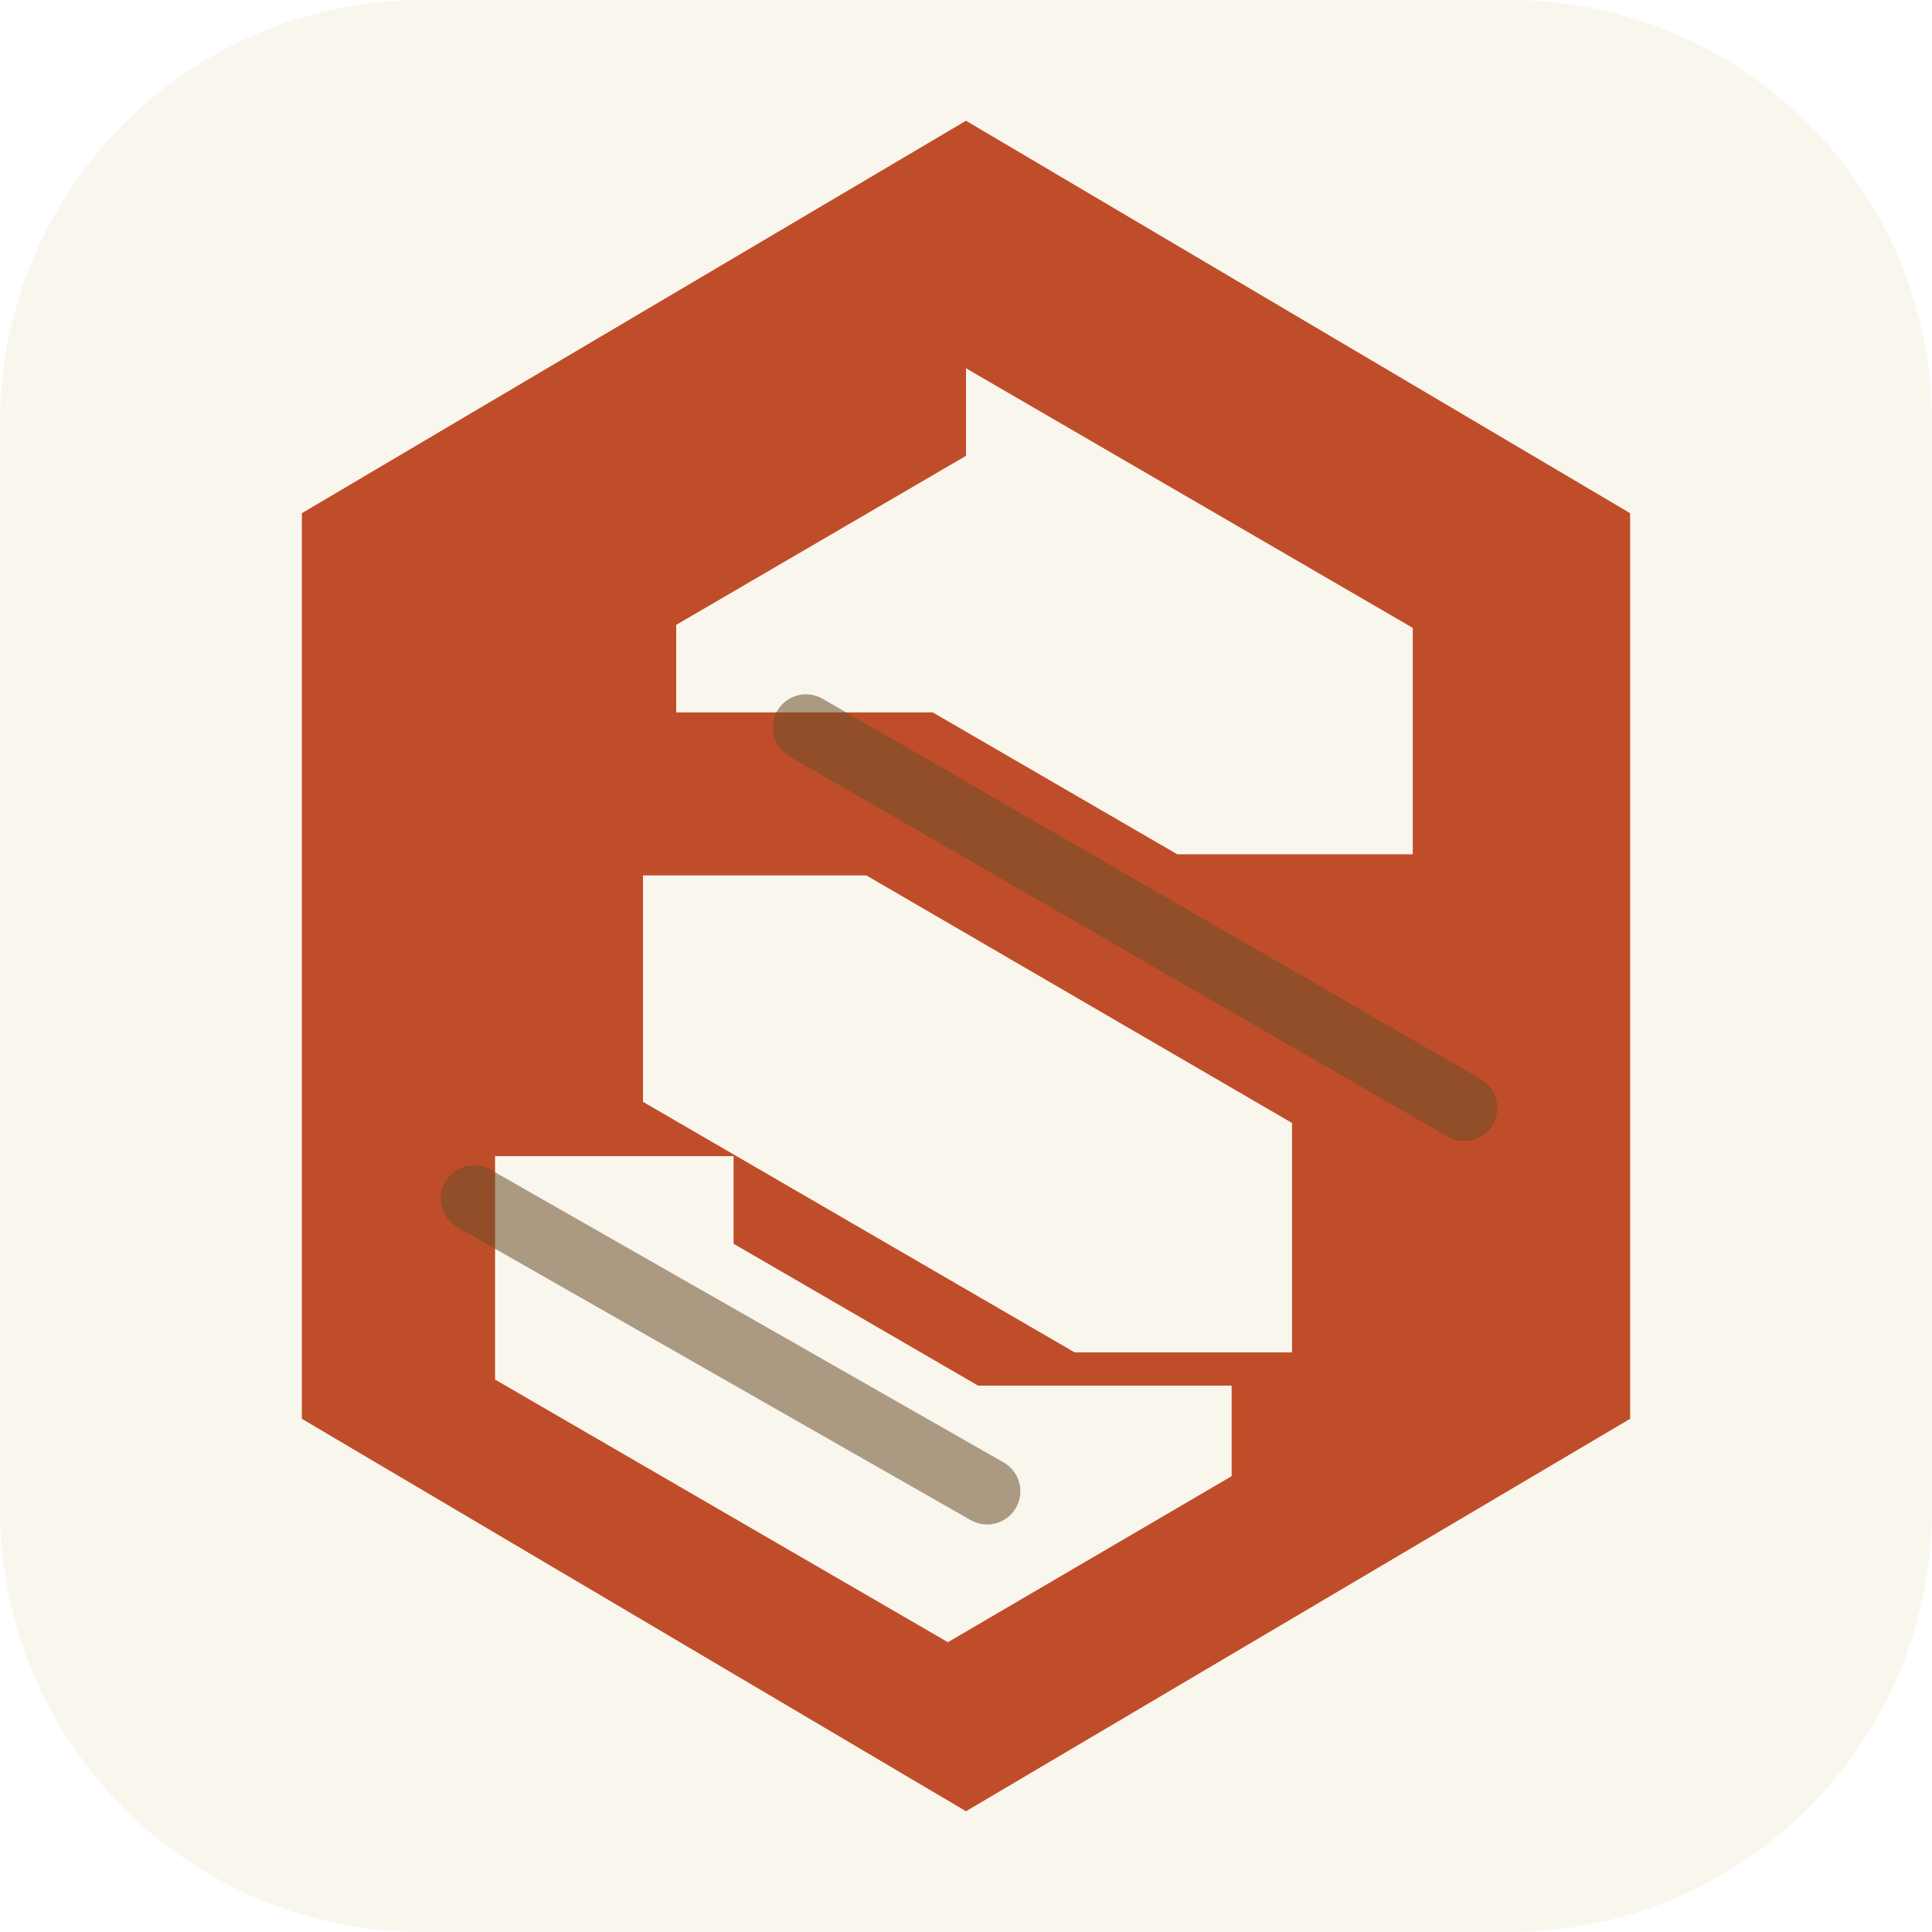
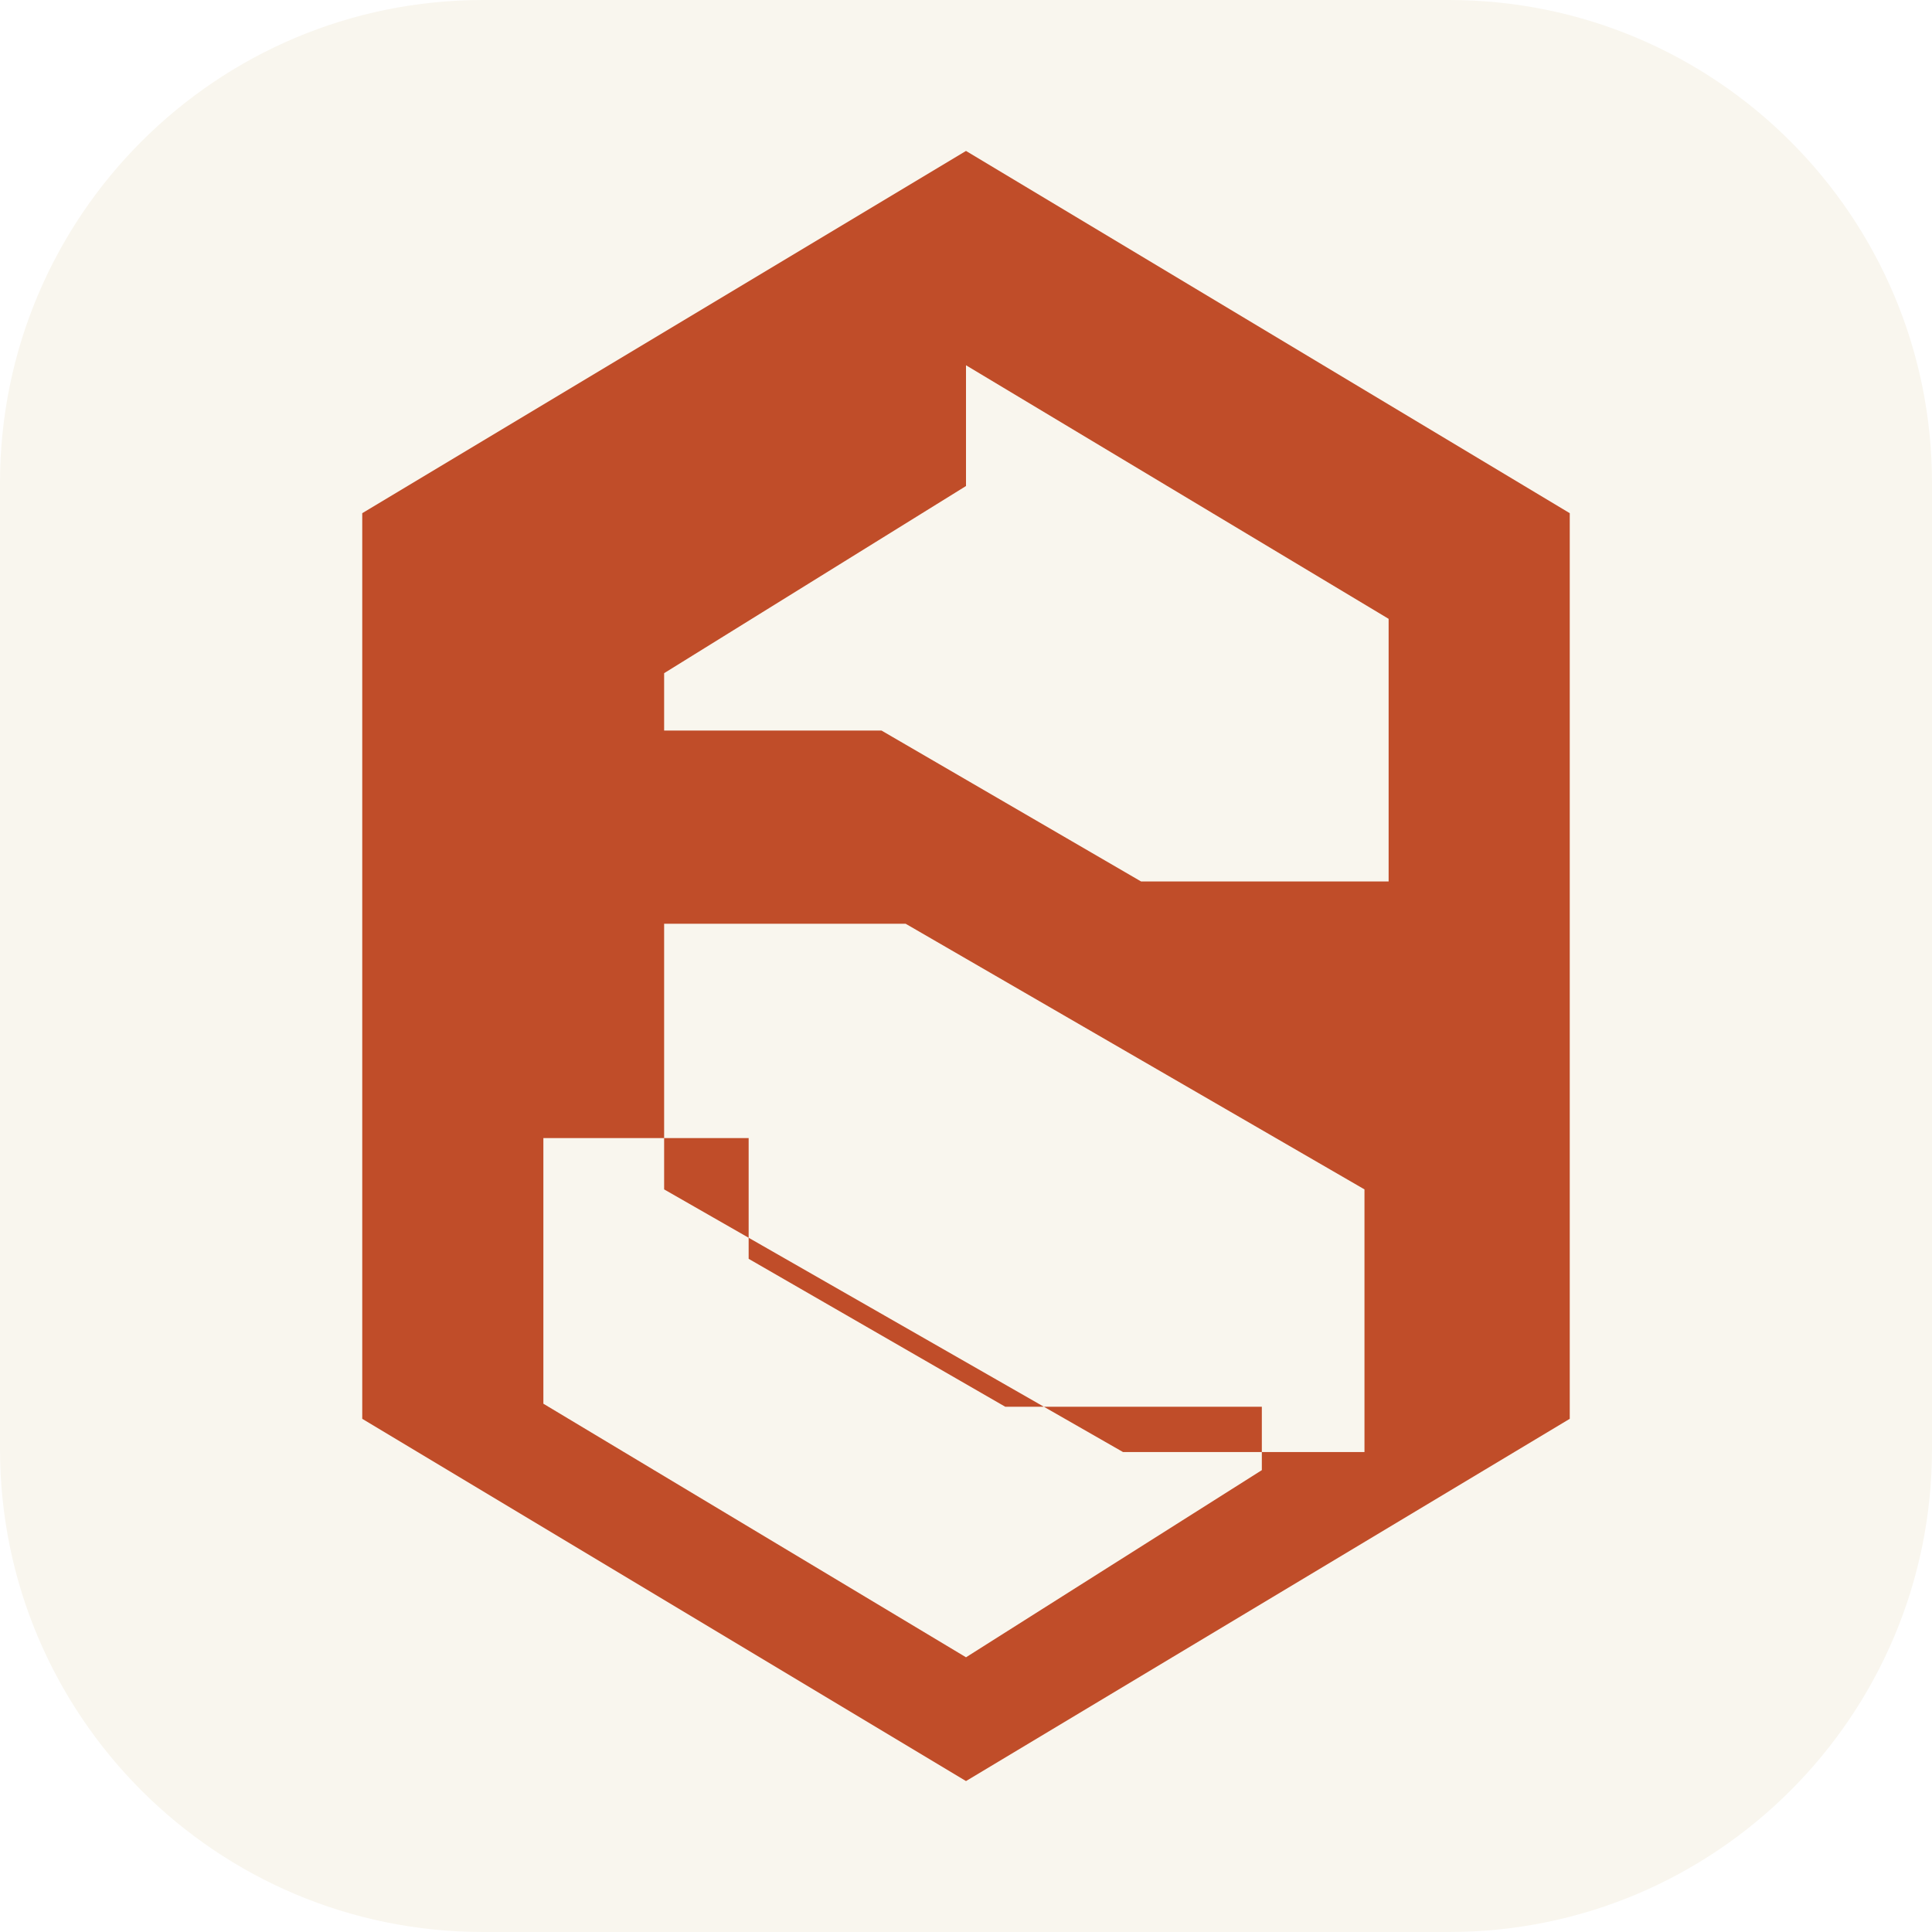
<svg xmlns="http://www.w3.org/2000/svg" viewBox="0 0 64 64" role="img" aria-labelledby="title">
-   <rect width="64" height="64" rx="14" fill="#F9F6EE" />
-   <path d="M32 4 10 17v30l22 13 22-13V17L32 4Zm0 8.2 14.8 8.6v7.5H39l-8.1-4.7h-8.5v-2.9l9.6-5.6ZM21.3 29h7.4l14.1 8.2v7.6h-7.2l-14.3-8.3V29Zm3 12.2 8.1 4.7h8.4v3l-9.4 5.5-15-8.7v-7.4h7.9Z" fill="#C04D29" />
-   <path d="m26.7 24.1 21.8 12.6M15.7 39.7l17 9.7" stroke="#6B4C2A" stroke-linecap="round" stroke-width="2.2" opacity=".55" />
+   <rect width="64" height="64" rx="16" fill="#F9F6EE" />
+   <path d="M32 5 12 17v30l20 12 20-12V17L32 5Zm0 7.1 14 8.4v8.7H37.8l-8.6-5H22v-1.9l10-6.2Zm-10 18.5h8l15.2 8.8v8.7h-8L22 39.4v-8.8Zm2.8 11.1 8.5 4.9h8.5v2.1L32 54.9 18 46.5v-8.8h6.8Z" fill="#C04D29" />
</svg>
